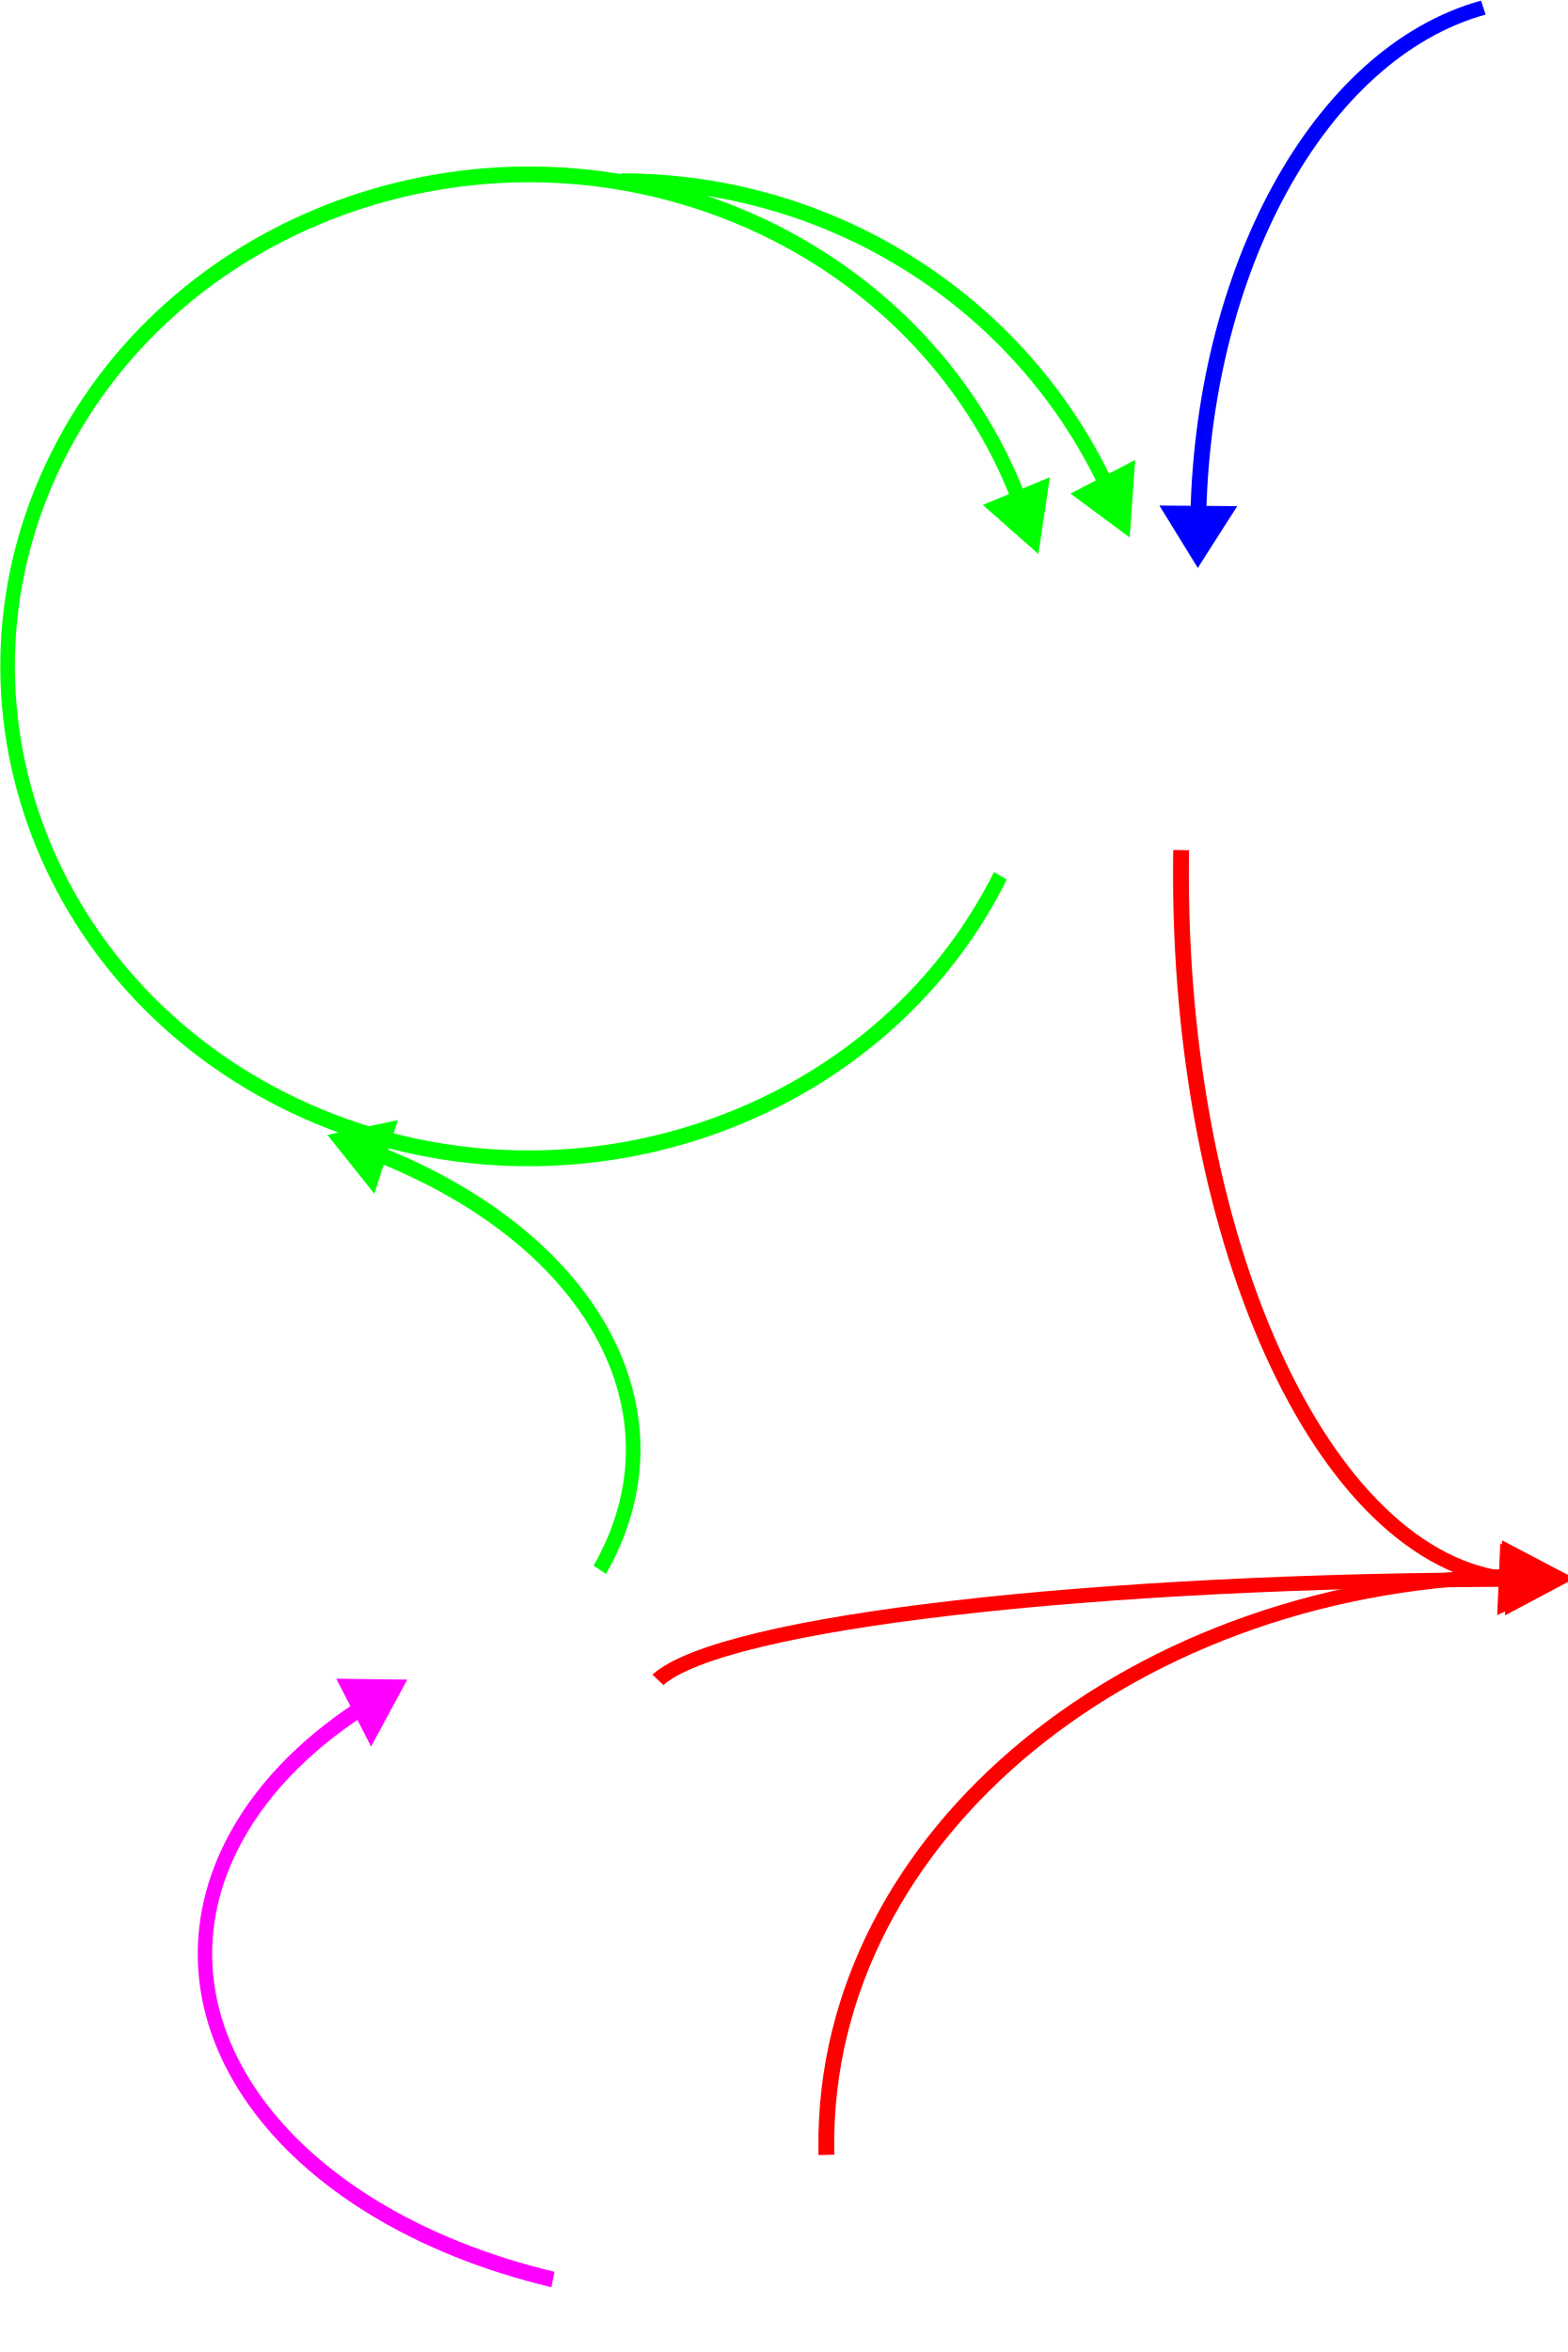
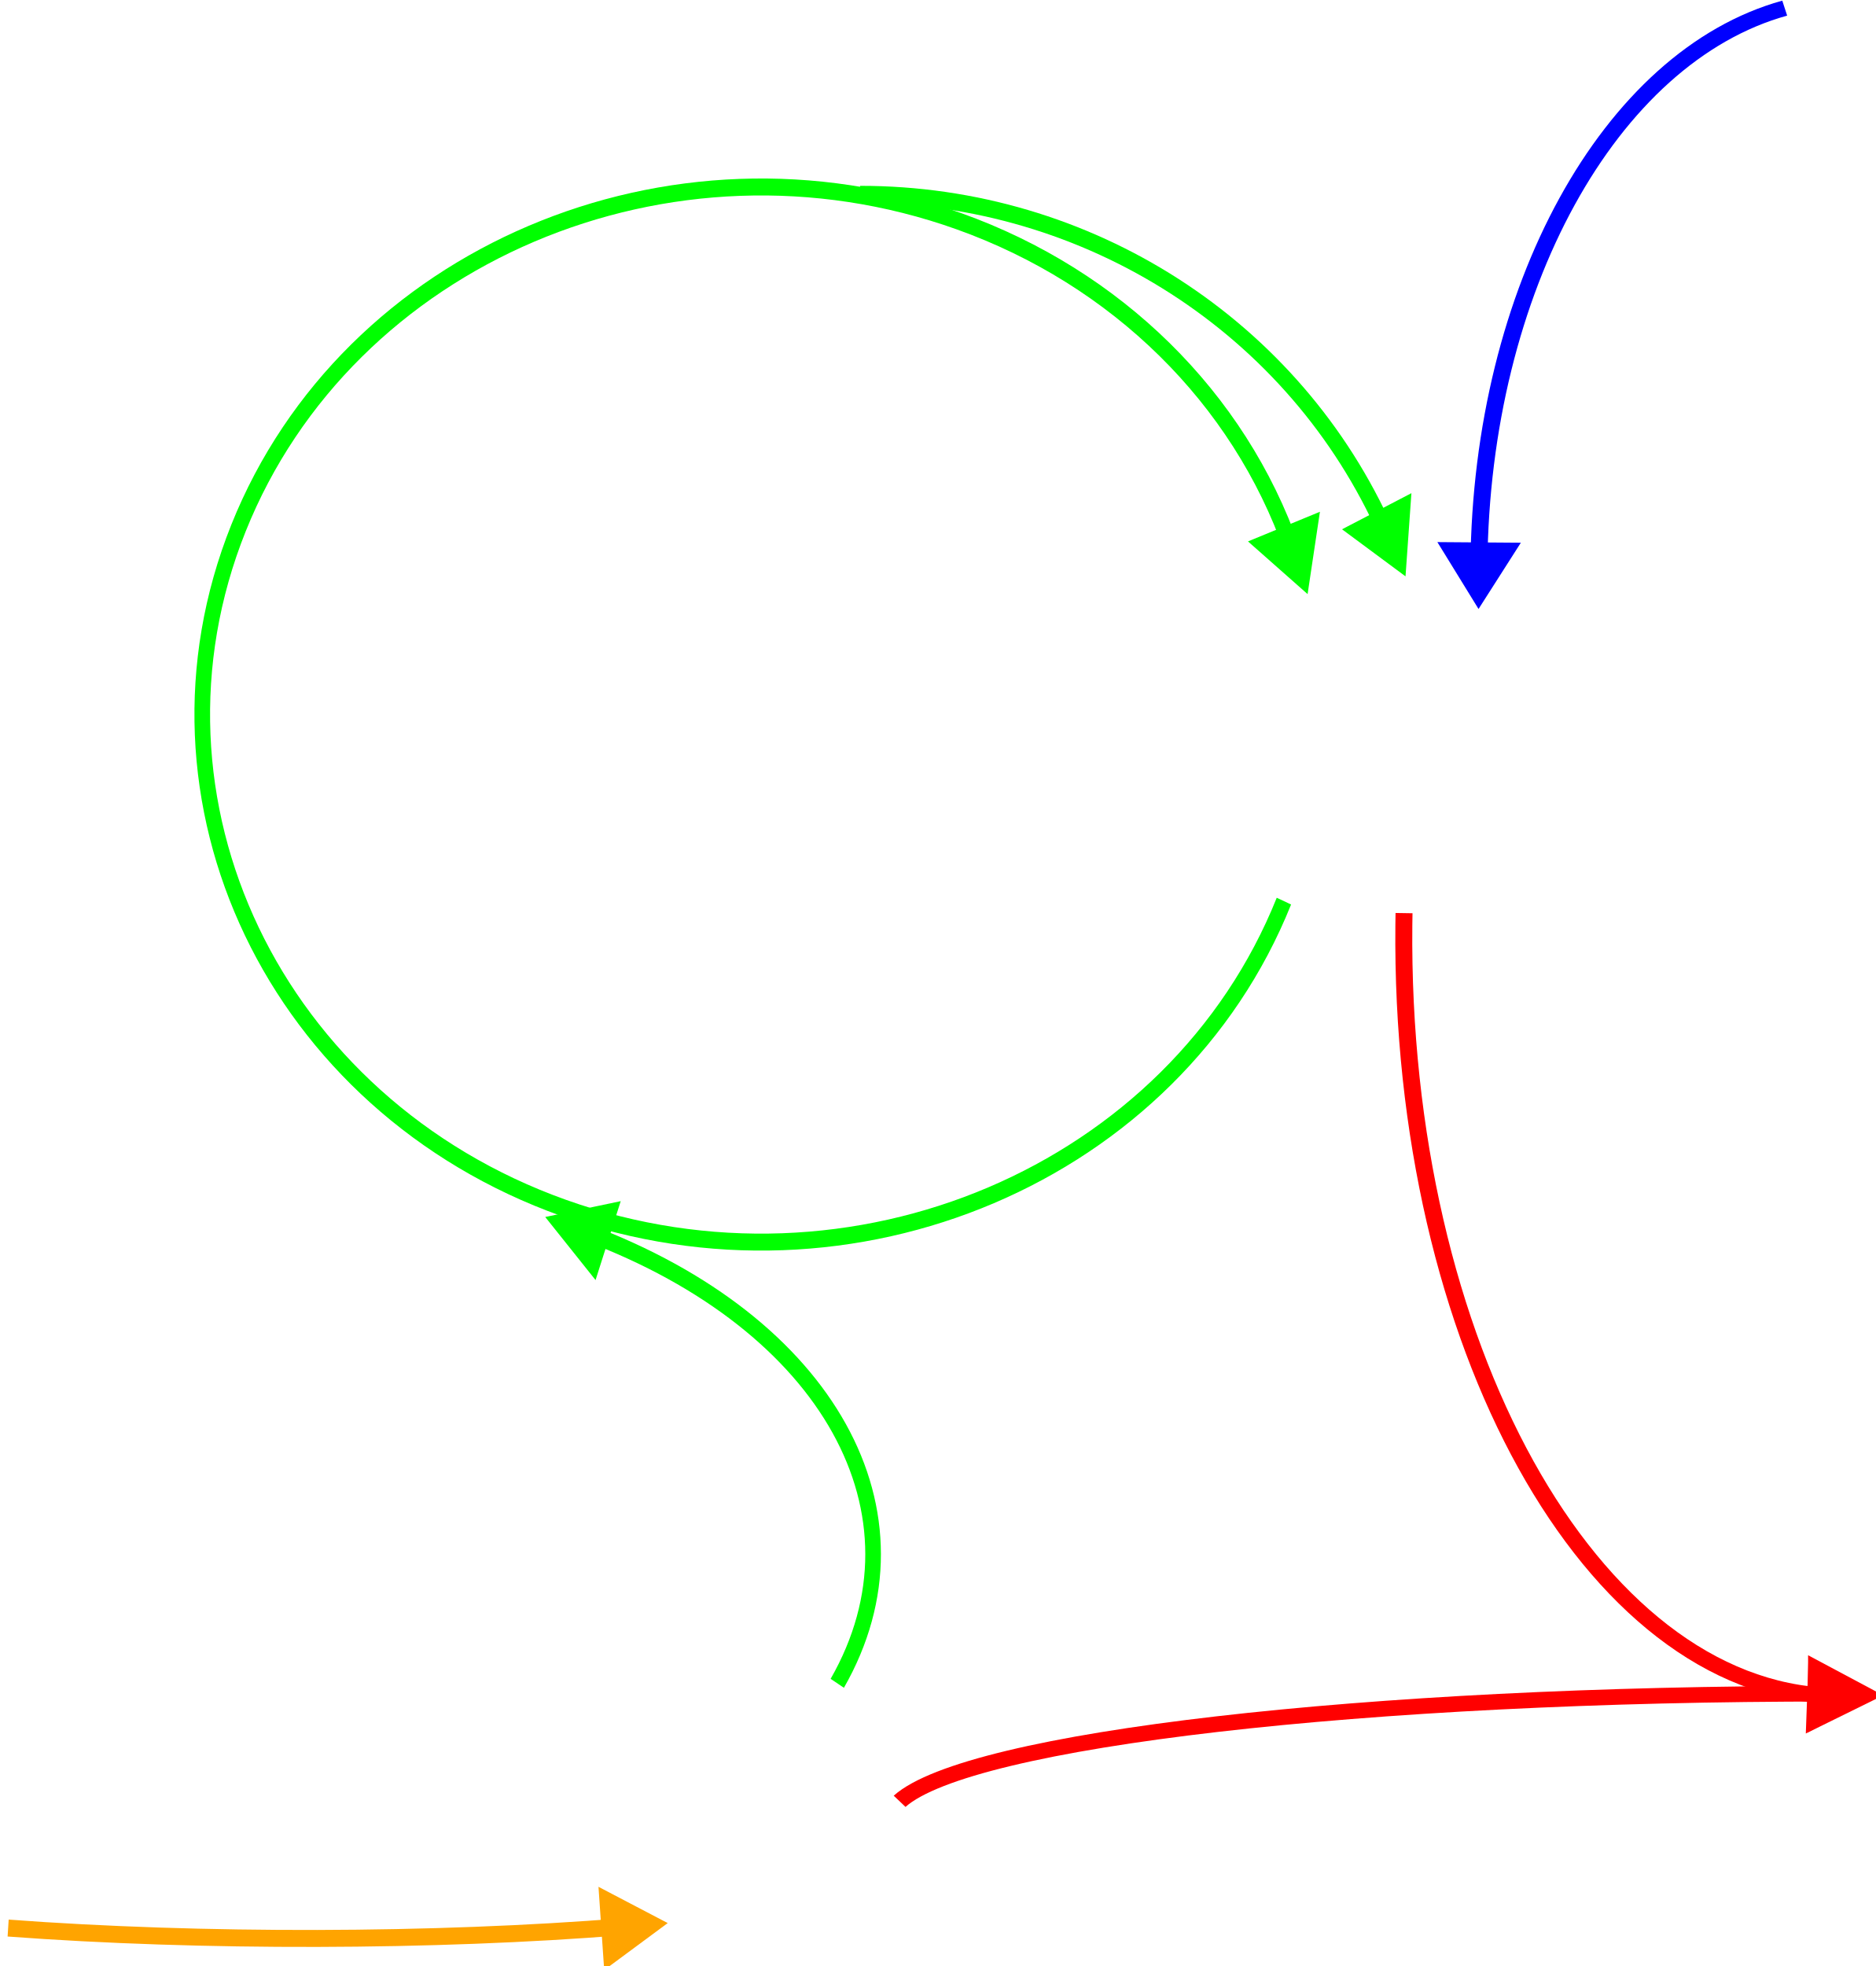
- <svg xmlns="http://www.w3.org/2000/svg" width="169.389" height="254.064" id="svg2" version="1.1">
+ <svg xmlns="http://www.w3.org/2000/svg" width="188.947" height="198.047" id="svg2" version="1.1">
  <defs id="defs4">
-     <marker orient="auto" refY="0" refX="0" id="TriangleInM" style="overflow:visible">
-       <path id="path6592" d="m 5.77,0 -8.65,5 0,-10 8.65,5 z" style="fill-rule:evenodd;stroke:#000000;stroke-width:1pt" transform="scale(-0.4,-0.4)" />
+     <marker style="overflow:visible" id="TriangleInM" refX="0" refY="0" orient="auto">
+       <path transform="scale(-0.4,-0.4)" style="fill-rule:evenodd;stroke:#000000;stroke-width:1pt" d="m 5.77,0 -8.65,5 0,-10 8.65,5 z" id="path6592" />
    </marker>
-     <marker orient="auto" refY="0" refX="0" id="TriangleOutM" style="overflow:visible">
-       <path id="path6601" d="m 5.77,0 -8.65,5 0,-10 8.65,5 z" style="fill-rule:evenodd;stroke:#000000;stroke-width:1pt" transform="scale(0.4,0.4)" />
+     <marker style="overflow:visible" id="TriangleOutM" refX="0" refY="0" orient="auto">
+       <path transform="scale(0.4,0.4)" style="fill-rule:evenodd;stroke:#000000;stroke-width:1pt" d="m 5.77,0 -8.65,5 0,-10 8.65,5 z" id="path6601" />
    </marker>
-     <marker orient="auto" refY="0" refX="0" id="TriangleOutL" style="overflow:visible">
-       <path id="path6598" d="m 5.77,0 -8.65,5 0,-10 8.65,5 z" style="fill-rule:evenodd;stroke:#000000;stroke-width:1pt" transform="scale(0.8,0.8)" />
+     <marker style="overflow:visible" id="TriangleOutL" refX="0" refY="0" orient="auto">
+       <path transform="scale(0.8,0.8)" style="fill-rule:evenodd;stroke:#000000;stroke-width:1pt" d="m 5.77,0 -8.65,5 0,-10 8.65,5 z" id="path6598" />
    </marker>
-     <marker orient="auto" refY="0" refX="0" id="Arrow1Lstart" style="overflow:visible">
-       <path id="path6456" d="M 0,0 5,-5 -12.5,0 5,5 0,0 z" style="fill-rule:evenodd;stroke:#000000;stroke-width:1pt" transform="matrix(0.8,0,0,0.8,10,0)" />
+     <marker style="overflow:visible" id="Arrow1Lstart" refX="0" refY="0" orient="auto">
+       <path transform="matrix(0.8,0,0,0.8,10,0)" style="fill-rule:evenodd;stroke:#000000;stroke-width:1pt" d="M 0,0 5,-5 -12.5,0 5,5 0,0 z" id="path6456" />
    </marker>
-     <marker orient="auto" refY="0" refX="0" id="TriangleInL" style="overflow:visible">
-       <path id="path6589" d="m 5.77,0 -8.65,5 0,-10 8.65,5 z" style="fill-rule:evenodd;stroke:#000000;stroke-width:1pt" transform="scale(-0.8,-0.8)" />
+     <marker style="overflow:visible" id="TriangleInL" refX="0" refY="0" orient="auto">
+       <path transform="scale(-0.8,-0.8)" style="fill-rule:evenodd;stroke:#000000;stroke-width:1pt" d="m 5.77,0 -8.65,5 0,-10 8.65,5 z" id="path6589" />
    </marker>
-     <marker orient="auto" refY="0" refX="0" id="Arrow2Mend" style="overflow:visible">
-       <path id="path6483" style="fill-rule:evenodd;stroke-width:0.625;stroke-linejoin:round" d="M 8.719,4.034 -2.207,0.016 8.719,-4.002 c -1.745,2.372 -1.735,5.617 -6e-7,8.035 z" transform="scale(-0.6,-0.6)" />
+     <marker style="overflow:visible" id="Arrow2Mend" refX="0" refY="0" orient="auto">
+       <path transform="scale(-0.6,-0.6)" d="M 8.719,4.034 -2.207,0.016 8.719,-4.002 c -1.745,2.372 -1.735,5.617 -6e-7,8.035 z" style="fill-rule:evenodd;stroke-width:0.625;stroke-linejoin:round" id="path6483" />
    </marker>
-     <marker orient="auto" refY="0" refX="0" id="Arrow1Mend" style="overflow:visible">
-       <path id="path6465" d="M 0,0 5,-5 -12.5,0 5,5 0,0 z" style="fill-rule:evenodd;stroke:#000000;stroke-width:1pt" transform="matrix(-0.4,0,0,-0.4,-4,0)" />
+     <marker style="overflow:visible" id="Arrow1Mend" refX="0" refY="0" orient="auto">
+       <path transform="matrix(-0.4,0,0,-0.4,-4,0)" style="fill-rule:evenodd;stroke:#000000;stroke-width:1pt" d="M 0,0 5,-5 -12.5,0 5,5 0,0 z" id="path6465" />
    </marker>
-     <marker orient="auto" refY="0" refX="0" id="Arrow1Lend" style="overflow:visible">
-       <path id="path6459" d="M 0,0 5,-5 -12.5,0 5,5 0,0 z" style="fill-rule:evenodd;stroke:#000000;stroke-width:1pt" transform="matrix(-0.8,0,0,-0.8,-10,0)" />
+     <marker style="overflow:visible" id="Arrow1Lend" refX="0" refY="0" orient="auto">
+       <path transform="matrix(-0.8,0,0,-0.8,-10,0)" style="fill-rule:evenodd;stroke:#000000;stroke-width:1pt" d="M 0,0 5,-5 -12.5,0 5,5 0,0 z" id="path6459" />
    </marker>
-     <marker orient="auto" refY="0" refX="0" id="TriangleInM-7" style="overflow:visible">
-       <path id="path6592-7" d="m 5.77,0 -8.65,5 0,-10 8.65,5 z" style="fill-rule:evenodd;stroke:#000000;stroke-width:1pt" transform="scale(-0.4,-0.4)" />
+     <marker style="overflow:visible" id="TriangleInM-7" refX="0" refY="0" orient="auto">
+       <path transform="scale(-0.4,-0.4)" style="fill-rule:evenodd;stroke:#000000;stroke-width:1pt" d="m 5.77,0 -8.65,5 0,-10 8.65,5 z" id="path6592-7" />
    </marker>
-     <marker orient="auto" refY="0" refX="0" id="TriangleInM-7f" style="overflow:visible">
-       <path id="path4123" d="m 5.77,0 -8.65,5 0,-10 8.65,5 z" style="fill:#0000ff;fill-rule:evenodd;stroke:#0000ff;stroke-width:1pt" transform="scale(-0.4,-0.4)" />
+     <marker style="overflow:visible" id="TriangleInM-7f" refX="0" refY="0" orient="auto">
+       <path transform="scale(-0.4,-0.4)" style="fill:#0000ff;fill-rule:evenodd;stroke:#0000ff;stroke-width:1pt" d="m 5.77,0 -8.65,5 0,-10 8.65,5 z" id="path4123" />
    </marker>
-     <marker orient="auto" refY="0" refX="0" id="TriangleOutMS" style="overflow:visible">
-       <path id="path4247" d="m 5.77,0 -8.65,5 0,-10 8.65,5 z" style="fill:#00ff00;fill-rule:evenodd;stroke:#00ff00;stroke-width:1pt" transform="scale(0.4,0.4)" />
+     <marker style="overflow:visible" id="TriangleOutMS" refX="0" refY="0" orient="auto">
+       <path transform="scale(0.4,0.4)" style="fill:#00ff00;fill-rule:evenodd;stroke:#00ff00;stroke-width:1pt" d="m 5.77,0 -8.65,5 0,-10 8.65,5 z" id="path4247" />
    </marker>
-     <marker orient="auto" refY="0" refX="0" id="TriangleInM-7fl" style="overflow:visible">
-       <path id="path4250" d="m 5.77,0 -8.65,5 0,-10 8.65,5 z" style="fill:#0000ff;fill-rule:evenodd;stroke:#0000ff;stroke-width:1pt" transform="scale(-0.4,-0.4)" />
+     <marker style="overflow:visible" id="TriangleInM-7fl" refX="0" refY="0" orient="auto">
+       <path transform="scale(-0.4,-0.4)" style="fill:#0000ff;fill-rule:evenodd;stroke:#0000ff;stroke-width:1pt" d="m 5.77,0 -8.65,5 0,-10 8.65,5 z" id="path4250" />
    </marker>
-     <marker orient="auto" refY="0" refX="0" id="TriangleInMZ" style="overflow:visible">
-       <path id="path4253" d="m 5.77,0 -8.65,5 0,-10 8.65,5 z" style="fill:#00ff00;fill-rule:evenodd;stroke:#00ff00;stroke-width:1pt" transform="scale(-0.4,-0.4)" />
+     <marker style="overflow:visible" id="TriangleInMZ" refX="0" refY="0" orient="auto">
+       <path transform="scale(-0.4,-0.4)" style="fill:#00ff00;fill-rule:evenodd;stroke:#00ff00;stroke-width:1pt" d="m 5.77,0 -8.65,5 0,-10 8.65,5 z" id="path4253" />
    </marker>
-     <marker orient="auto" refY="0" refX="0" id="TriangleOutMD" style="overflow:visible">
-       <path id="path4256" d="m 5.77,0 -8.65,5 0,-10 8.65,5 z" style="fill:#00ff00;fill-rule:evenodd;stroke:#00ff00;stroke-width:1pt" transform="scale(0.4,0.4)" />
+     <marker style="overflow:visible" id="TriangleOutMD" refX="0" refY="0" orient="auto">
+       <path transform="scale(0.4,0.4)" style="fill:#00ff00;fill-rule:evenodd;stroke:#00ff00;stroke-width:1pt" d="m 5.77,0 -8.65,5 0,-10 8.65,5 z" id="path4256" />
    </marker>
-     <marker orient="auto" refY="0" refX="0" id="TriangleOutM7" style="overflow:visible">
-       <path id="path4259" d="m 5.77,0 -8.65,5 0,-10 8.65,5 z" style="fill:#ff00ff;fill-rule:evenodd;stroke:#ff00ff;stroke-width:1pt" transform="scale(0.4,0.4)" />
+     <marker style="overflow:visible" id="TriangleOutM7" refX="0" refY="0" orient="auto">
+       <path transform="scale(0.4,0.4)" style="fill:#ff00ff;fill-rule:evenodd;stroke:#ff00ff;stroke-width:1pt" d="m 5.77,0 -8.65,5 0,-10 8.65,5 z" id="path4259" />
    </marker>
-     <marker orient="auto" refY="0" refX="0" id="TriangleInMI" style="overflow:visible">
-       <path id="path4262" d="m 5.77,0 -8.65,5 0,-10 8.65,5 z" style="fill:#ff0000;fill-rule:evenodd;stroke:#ff0000;stroke-width:1pt" transform="scale(-0.4,-0.4)" />
+     <marker style="overflow:visible" id="TriangleInMI" refX="0" refY="0" orient="auto">
+       <path transform="scale(-0.4,-0.4)" style="fill:#ff0000;fill-rule:evenodd;stroke:#ff0000;stroke-width:1pt" d="m 5.77,0 -8.65,5 0,-10 8.65,5 z" id="path4262" />
    </marker>
-     <marker orient="auto" refY="0" refX="0" id="TriangleInMI-1" style="overflow:visible">
-       <path id="path4262-0" d="m 5.77,0 -8.65,5 0,-10 8.65,5 z" style="fill:#ff0000;fill-rule:evenodd;stroke:#ff0000;stroke-width:1pt" transform="scale(-0.4,-0.4)" />
+     <marker style="overflow:visible" id="TriangleInMI-1" refX="0" refY="0" orient="auto">
+       <path transform="scale(-0.4,-0.4)" style="fill:#ff0000;fill-rule:evenodd;stroke:#ff0000;stroke-width:1pt" d="m 5.77,0 -8.65,5 0,-10 8.65,5 z" id="path4262-0" />
    </marker>
-     <marker orient="auto" refY="0" refX="0" id="TriangleInMI-5" style="overflow:visible">
-       <path id="path4262-06" d="m 5.77,0 -8.65,5 0,-10 8.65,5 z" style="fill:#ff0000;fill-rule:evenodd;stroke:#ff0000;stroke-width:1pt" transform="scale(-0.4,-0.4)" />
+     <marker style="overflow:visible" id="TriangleInMI-5" refX="0" refY="0" orient="auto">
+       <path transform="scale(-0.4,-0.4)" style="fill:#ff0000;fill-rule:evenodd;stroke:#ff0000;stroke-width:1pt" d="m 5.77,0 -8.65,5 0,-10 8.65,5 z" id="path4262-06" />
+     </marker>
+     <marker style="overflow:visible" id="TriangleInMI-3" refX="0" refY="0" orient="auto">
+       <path transform="scale(-0.4,-0.4)" style="fill:#ff0000;fill-rule:evenodd;stroke:#ff0000;stroke-width:1pt" d="m 5.77,0 -8.65,5 0,-10 8.65,5 z" id="path4262-1" />
+     </marker>
+     <marker style="overflow:visible" id="TriangleInMI-3Z" refX="0" refY="0" orient="auto">
+       <path transform="scale(-0.4,-0.4)" style="fill:#ffa400;fill-rule:evenodd;stroke:#ffa400;stroke-width:1pt" d="m 5.77,0 -8.65,5 0,-10 8.65,5 z" id="path4450" />
    </marker>
  </defs>
-   <g id="layer1" transform="translate(-30.21124,-545.9739)">
-     <flowRoot style="font-size:40px;font-style:normal;font-weight:normal;line-height:125%;letter-spacing:0px;word-spacing:0px;fill:#000000;fill-opacity:1;stroke:none;font-family:Sans" id="flowRoot2995" xml:space="preserve" transform="matrix(0.5683897,0,0,0.5683897,85.42915,365.8749)">
+   <g transform="translate(-10.65287,-545.9739)" id="layer1">
+     <flowRoot transform="matrix(0.5683897,0,0,0.5683897,85.42915,365.8749)" xml:space="preserve" id="flowRoot2995" style="font-size:40px;font-style:normal;font-weight:normal;line-height:125%;letter-spacing:0px;word-spacing:0px;fill:#000000;fill-opacity:1;stroke:none;font-family:Sans">
      <flowRegion id="flowRegion2997">
-         <rect ry="0" y="418.076" x="91.429" height="58.228" width="48.953" id="rect2999" />
+         <rect id="rect2999" width="48.953" height="58.228" x="91.429" y="418.076" ry="0" />
      </flowRegion>
-       <flowPara id="flowPara3001">C<flowSpan id="flowSpan3003" style="font-size:65.001%;baseline-shift:sub">1</flowSpan>
+       <flowPara id="flowPara3001">C<flowSpan style="font-size:65.001%;baseline-shift:sub" id="flowSpan3003" />
      </flowPara>
    </flowRoot>
-     <path style="fill:none;stroke:#00ff00;stroke-width:3;stroke-linejoin:miter;stroke-miterlimit:4;stroke-opacity:1;stroke-dasharray:none;marker-end:url(#TriangleOutMS)" id="path3027" d="m 272.783,519.95 c -25.226,46.631 -89.135,66.644 -142.745,44.702 -53.609,-21.943 -76.618,-77.532 -51.392,-124.163 25.226,-46.631 89.135,-66.644 142.745,-44.702 26.635,10.902 46.95,30.845 56.185,55.157" transform="matrix(0.5248465,0,0,0.5693816,-4.873948,344.5266)" />
-     <path transform="matrix(-0.5194045,0,0,-0.5695086,200.7722,1030.53)" d="m 213.356,418.472 c 57.084,12.419 86.507,50.132 65.718,84.234 -5.881,9.646 -15.463,18.336 -27.978,25.371" id="path8992" style="fill:none;stroke:#ff00ff;stroke-width:3;stroke-linejoin:miter;stroke-miterlimit:4;stroke-opacity:1;stroke-dasharray:none;marker-end:url(#TriangleOutM7)" />
-     <path transform="matrix(0.5248465,0,0,0.5693816,5.155273,348.8231)" d="m 175.581,380.634 c 43.854,-0.048 83.55,23.491 101.024,59.905" id="path8994" style="fill:none;stroke:#00ff00;stroke-width:3;stroke-linejoin:miter;stroke-miterlimit:4;stroke-opacity:1;stroke-dasharray:none;marker-end:url(#TriangleOutMD)" />
-     <path style="fill:none;stroke:#00ff00;stroke-width:3;stroke-linejoin:miter;stroke-miterlimit:4;stroke-opacity:1;stroke-dasharray:none;marker-start:url(#TriangleInMZ);marker-mid:none;marker-end:none" id="path8996" d="M 120.587,537.085 C 74.223,521.045 53.949,487.381 72.577,457.371" transform="matrix(-0.5248465,0,0,-0.5693816,133.1041,975.9621)" />
-     <path transform="matrix(0,-0.5248465,0.5693816,0,-78.20654,732.5879)" d="m 30.353,479.056 c 1.422,-36.287 67.655,-65.183 147.936,-64.541 0.771,0.006 1.542,0.015 2.313,0.027" id="path3093" style="fill:none;stroke:#ff0000;stroke-width:3;stroke-linejoin:miter;stroke-miterlimit:4;stroke-opacity:1;stroke-dasharray:none;marker-start:url(#TriangleInMI);marker-mid:none;marker-end:none" />
-     <flowRoot xml:space="preserve" id="flowRoot3105" style="font-size:40px;font-style:normal;font-weight:normal;line-height:125%;letter-spacing:0px;word-spacing:0px;fill:#000000;fill-opacity:1;stroke:none;font-family:Sans" transform="matrix(0.5683897,0,0,0.5683897,-11.32732,365.6926)">
+     <path transform="matrix(0.5248465,0,0,0.5693816,-4.873948,344.5266)" d="m 276.056,513.229 c -20.959,48.203 -82.874,72.5 -138.291,54.269 -55.417,-18.231 -83.35,-72.086 -62.391,-120.289 20.959,-48.203 82.874,-72.5 138.291,-54.269 30.272,9.959 53.758,31.273 63.912,58.004" id="path3027" style="fill:none;stroke:#00ff00;stroke-width:3;stroke-linejoin:miter;stroke-miterlimit:4;stroke-opacity:1;stroke-dasharray:none;marker-end:url(#TriangleOutMS)" />
+     <path style="fill:none;stroke:#00ff00;stroke-width:3;stroke-linejoin:miter;stroke-miterlimit:4;stroke-opacity:1;stroke-dasharray:none;marker-end:url(#TriangleOutMD)" id="path8994" d="m 175.581,380.634 c 43.854,-0.048 83.55,23.491 101.024,59.905" transform="matrix(0.5248465,0,0,0.5693816,5.155273,348.8231)" />
+     <path transform="matrix(-0.5248465,0,0,-0.5693816,133.1041,975.9621)" d="M 120.587,537.085 C 74.223,521.045 53.949,487.381 72.577,457.371" id="path8996" style="fill:none;stroke:#00ff00;stroke-width:3;stroke-linejoin:miter;stroke-miterlimit:4;stroke-opacity:1;stroke-dasharray:none;marker-start:url(#TriangleInMZ);marker-mid:none;marker-end:none" />
+     <path style="fill:none;stroke:#ff0000;stroke-width:3;stroke-linejoin:miter;stroke-miterlimit:4;stroke-opacity:1;stroke-dasharray:none;marker-start:url(#TriangleInMI);marker-mid:none;marker-end:none" id="path3093" d="m 30.353,478.856 c 1.422,-42.522 67.655,-76.382 147.936,-75.629 0.762,0.007 1.523,0.018 2.285,0.031" transform="matrix(0,-0.5248465,0.5693816,0,-77.49225,732.7308)" />
+     <flowRoot transform="matrix(0.5683897,0,0,0.5683897,-11.32732,365.6926)" style="font-size:40px;font-style:normal;font-weight:normal;line-height:125%;letter-spacing:0px;word-spacing:0px;fill:#000000;fill-opacity:1;stroke:none;font-family:Sans" id="flowRoot3105" xml:space="preserve">
      <flowRegion id="flowRegion3107">
-         <rect id="rect3109" width="34.748" height="57.143" x="91.429" y="418.076" ry="0" />
+         <rect ry="0" y="418.076" x="91.429" height="57.143" width="34.748" id="rect3109" />
      </flowRegion>
-       <flowPara id="flowPara3111">f<flowSpan style="font-size:65.001%;baseline-shift:sub" id="flowSpan3113">a</flowSpan>
+       <flowPara id="flowPara3111">f<flowSpan id="flowSpan3113" style="font-size:65.001%;baseline-shift:sub">a</flowSpan>
      </flowPara>
    </flowRoot>
-     <flowRoot transform="matrix(0.5683897,0,0,0.5683897,90.96764,424.4008)" style="font-size:40px;font-style:normal;font-weight:normal;line-height:125%;letter-spacing:0px;word-spacing:0px;fill:#000000;fill-opacity:1;stroke:none;font-family:Sans" id="flowRoot3115" xml:space="preserve">
+     <flowRoot xml:space="preserve" id="flowRoot3115" style="font-size:40px;font-style:normal;font-weight:normal;line-height:125%;letter-spacing:0px;word-spacing:0px;fill:#000000;fill-opacity:1;stroke:none;font-family:Sans" transform="matrix(0.5683897,0,0,0.5683897,86.96764,434.4008)">
      <flowRegion id="flowRegion3117">
-         <rect ry="0" y="418.076" x="91.429" height="53.545" width="39.775" id="rect3119" />
+         <rect id="rect3119" width="39.775" height="53.545" x="91.429" y="418.076" ry="0" />
      </flowRegion>
-       <flowPara id="flowPara3121">f<flowSpan id="flowSpan3123" style="font-size:65.001%;baseline-shift:sub">b</flowSpan>
+       <flowPara id="flowPara3121">f<flowSpan style="font-size:65.001%;baseline-shift:sub" id="flowSpan3123">b</flowSpan>
      </flowPara>
    </flowRoot>
-     <path transform="matrix(0,0.5248465,-0.5693816,0,470.5029,511.3978)" d="M 174.241,545.928 C 121.538,545.506 76.742,522.81 67.441,491.816" id="path3093-4" style="fill:none;stroke:#0000ff;stroke-width:3;stroke-linejoin:miter;stroke-miterlimit:4;stroke-opacity:1;stroke-dasharray:none;marker-start:url(#TriangleInM-7fl);marker-mid:none;marker-end:none" />
-     <flowRoot transform="matrix(0.5683897,0,0,0.5683897,123.0556,323.836)" style="font-size:40px;font-style:normal;font-weight:normal;line-height:125%;letter-spacing:0px;word-spacing:0px;fill:#000000;fill-opacity:1;stroke:none;font-family:Sans" id="flowRoot3115-4" xml:space="preserve">
+     <path style="fill:none;stroke:#0000ff;stroke-width:3;stroke-linejoin:miter;stroke-miterlimit:4;stroke-opacity:1;stroke-dasharray:none;marker-start:url(#TriangleInM-7fl);marker-mid:none;marker-end:none" id="path3093-4" d="M 174.241,545.928 C 121.538,545.506 76.742,522.81 67.441,491.816" transform="matrix(0,0.5248465,-0.5693816,0,470.5029,511.3978)" />
+     <flowRoot xml:space="preserve" id="flowRoot3115-4" style="font-size:40px;font-style:normal;font-weight:normal;line-height:125%;letter-spacing:0px;word-spacing:0px;fill:#000000;fill-opacity:1;stroke:none;font-family:Sans" transform="matrix(0.5683897,0,0,0.5683897,123.0556,323.836)">
      <flowRegion id="flowRegion3117-2">
-         <rect ry="0" y="418.076" x="91.429" height="51.031" width="23.438" id="rect3119-1" />
+         <rect id="rect3119-1" width="23.438" height="51.031" x="91.429" y="418.076" ry="0" />
      </flowRegion>
-       <flowPara id="flowPara3121-3">f<flowSpan id="flowSpan3123-6" style="font-size:65.001%;baseline-shift:sub">i</flowSpan>
+       <flowPara id="flowPara3121-3">f<flowSpan style="font-size:65.001%;baseline-shift:sub" id="flowSpan3123-6">i</flowSpan>
      </flowPara>
    </flowRoot>
-     <flowRoot style="font-size:40px;font-style:normal;font-weight:normal;line-height:125%;letter-spacing:0px;word-spacing:0px;fill:#000000;fill-opacity:1;stroke:none;font-family:Sans" id="flowRoot2995-1" xml:space="preserve" transform="matrix(0.5683897,0,0,0.5683897,23.2788,471.9159)">
-       <flowRegion id="flowRegion2997-3">
-         <rect ry="0" y="418.076" x="91.429" height="49.431" width="36.387" id="rect2999-4" />
-       </flowRegion>
-       <flowPara id="flowPara3001-0">R</flowPara>
-     </flowRoot>
-     <path transform="matrix(0,0.5248465,0.5693816,0,-78.63,637.1037)" d="m 151.454,481.009 c -0.057,-82.464 8.734,-152.724 20.646,-165.01" id="path3093-7" style="fill:none;stroke:#ff0000;stroke-width:3;stroke-linejoin:miter;stroke-miterlimit:4;stroke-opacity:1;stroke-dasharray:none;marker-start:url(#TriangleInMI);marker-mid:none;marker-end:none" />
-     <path transform="matrix(0,0.5248465,0.5693816,0,-77.95545,685.3003)" d="m 58.912,479.281 c 0.454,-73.704 53.115,-133.033 117.623,-132.515 0.502,0.004 1.005,0.012 1.507,0.023" id="path3093-7-2" style="fill:none;stroke:#ff0000;stroke-width:3;stroke-linejoin:miter;stroke-miterlimit:4;stroke-opacity:1;stroke-dasharray:none;marker-start:url(#TriangleInMI);marker-mid:none;marker-end:none" />
-     <flowRoot style="font-size:40px;font-style:normal;font-weight:normal;line-height:125%;letter-spacing:0px;word-spacing:0px;fill:#000000;fill-opacity:1;stroke:none;font-family:Sans" id="flowRoot2995-1-4" xml:space="preserve" transform="matrix(0.5683897,0,0,0.5683897,28.62677,530.4682)">
+     <path style="fill:none;stroke:#ff0000;stroke-width:3;stroke-linejoin:miter;stroke-miterlimit:4;stroke-opacity:1;stroke-dasharray:none;marker-start:url(#TriangleInMI);marker-mid:none;marker-end:none" id="path3093-7" d="m 151.454,481.009 c -0.057,-82.464 8.734,-152.724 20.646,-165.01" transform="matrix(0,0.5248465,0.5693816,0,-78.63,637.1037)" />
+     <flowRoot transform="matrix(0.5683897,0,0,0.5683897,28.62677,530.4682)" xml:space="preserve" id="flowRoot2995-1-4" style="font-size:40px;font-style:normal;font-weight:normal;line-height:125%;letter-spacing:0px;word-spacing:0px;fill:#000000;fill-opacity:1;stroke:none;font-family:Sans">
      <flowRegion id="flowRegion2997-3-2">
-         <rect ry="22.62" y="405.51" x="54.985" height="95.928" width="90.424" id="rect2999-4-6" />
+         <rect id="rect2999-4-6" width="90.424" height="95.928" x="54.985" y="405.51" ry="22.62" />
      </flowRegion>
      <flowPara id="flowPara3001-0-4">PR_Ppp</flowPara>
    </flowRoot>
-     <flowRoot style="font-size:40px;font-style:normal;font-weight:normal;line-height:125%;letter-spacing:0px;word-spacing:0px;fill:#000000;fill-opacity:1;stroke:none;font-family:Sans" id="flowRoot2995-1-3" xml:space="preserve" transform="matrix(0.5683897,0,0,0.5683897,47.1982,539.7539)">
+     <flowRoot transform="matrix(0.5683897,0,0,0.5683897,30.76963,479.0396)" xml:space="preserve" id="flowRoot2995-1-3" style="font-size:40px;font-style:normal;font-weight:normal;line-height:125%;letter-spacing:0px;word-spacing:0px;fill:#000000;fill-opacity:1;stroke:none;font-family:Sans">
      <flowRegion id="flowRegion2997-3-0">
-         <rect ry="0" y="418.076" x="91.429" height="49.431" width="36.387" id="rect2999-4-9" />
+         <rect id="rect2999-4-9" width="36.387" height="49.431" x="91.429" y="418.076" ry="0" />
      </flowRegion>
      <flowPara id="flowPara3001-0-5">P</flowPara>
    </flowRoot>
+     <path style="fill:none;stroke:#ffa400;stroke-width:3;stroke-linejoin:miter;stroke-miterlimit:4;stroke-opacity:1;stroke-dasharray:none;marker-start:url(#TriangleInMI-3Z);marker-mid:none;marker-end:none" id="path3093-7-2-3" d="m 114.923,468.026 c 36.104,-2.69 81.282,-2.785 118.121,-0.248" transform="matrix(-0.5248465,0,0,-0.5693816,133.7851,1006.543)" />
+     <flowRoot transform="matrix(0.5683897,0,0,0.5683897,-16.45678,465.8697)" style="font-size:40px;font-style:normal;font-weight:normal;line-height:125%;letter-spacing:0px;word-spacing:0px;fill:#000000;fill-opacity:1;stroke:none;font-family:Sans" id="flowRoot3105-6-4" xml:space="preserve">
+       <flowRegion id="flowRegion3107-7-4">
+         <rect ry="0" y="418.076" x="91.429" height="58.4" width="32.235" id="rect3109-9-8" />
+       </flowRegion>
+       <flowPara id="flowPara3111-3-5">f<flowSpan id="flowSpan3113-0-7" style="font-size:65.001%;baseline-shift:sub">p</flowSpan>
+       </flowPara>
+     </flowRoot>
  </g>
</svg>
